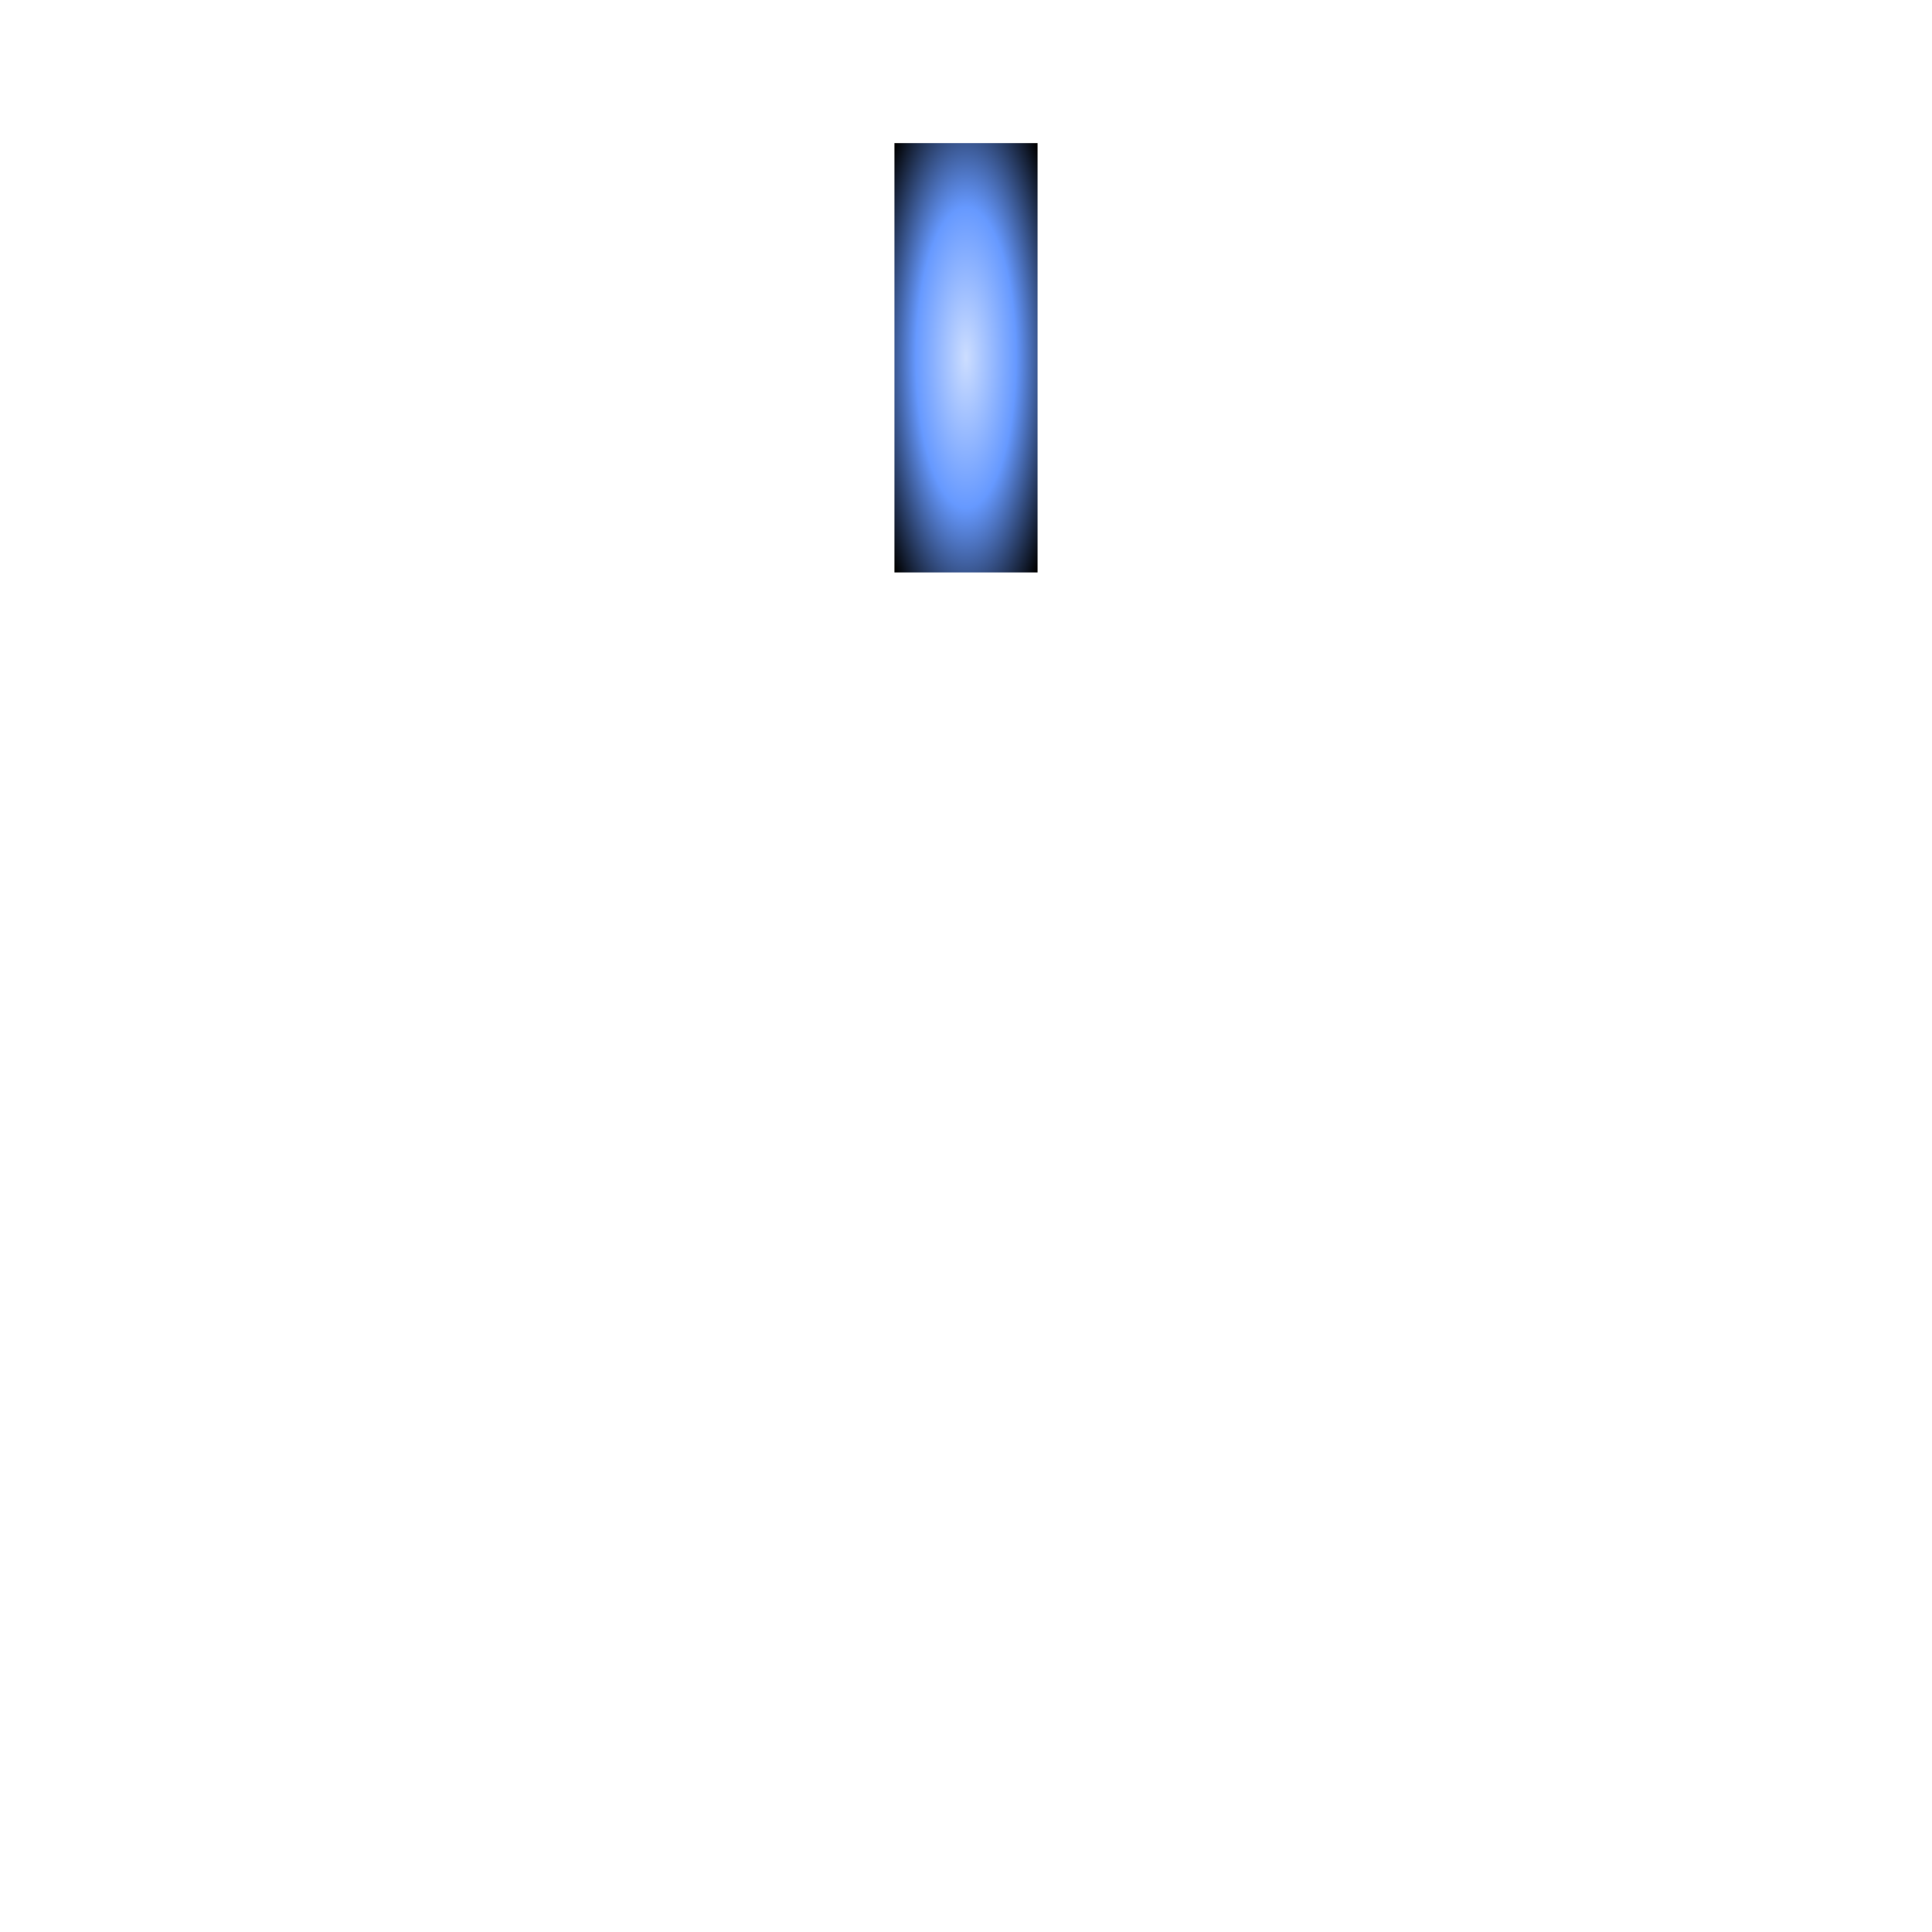
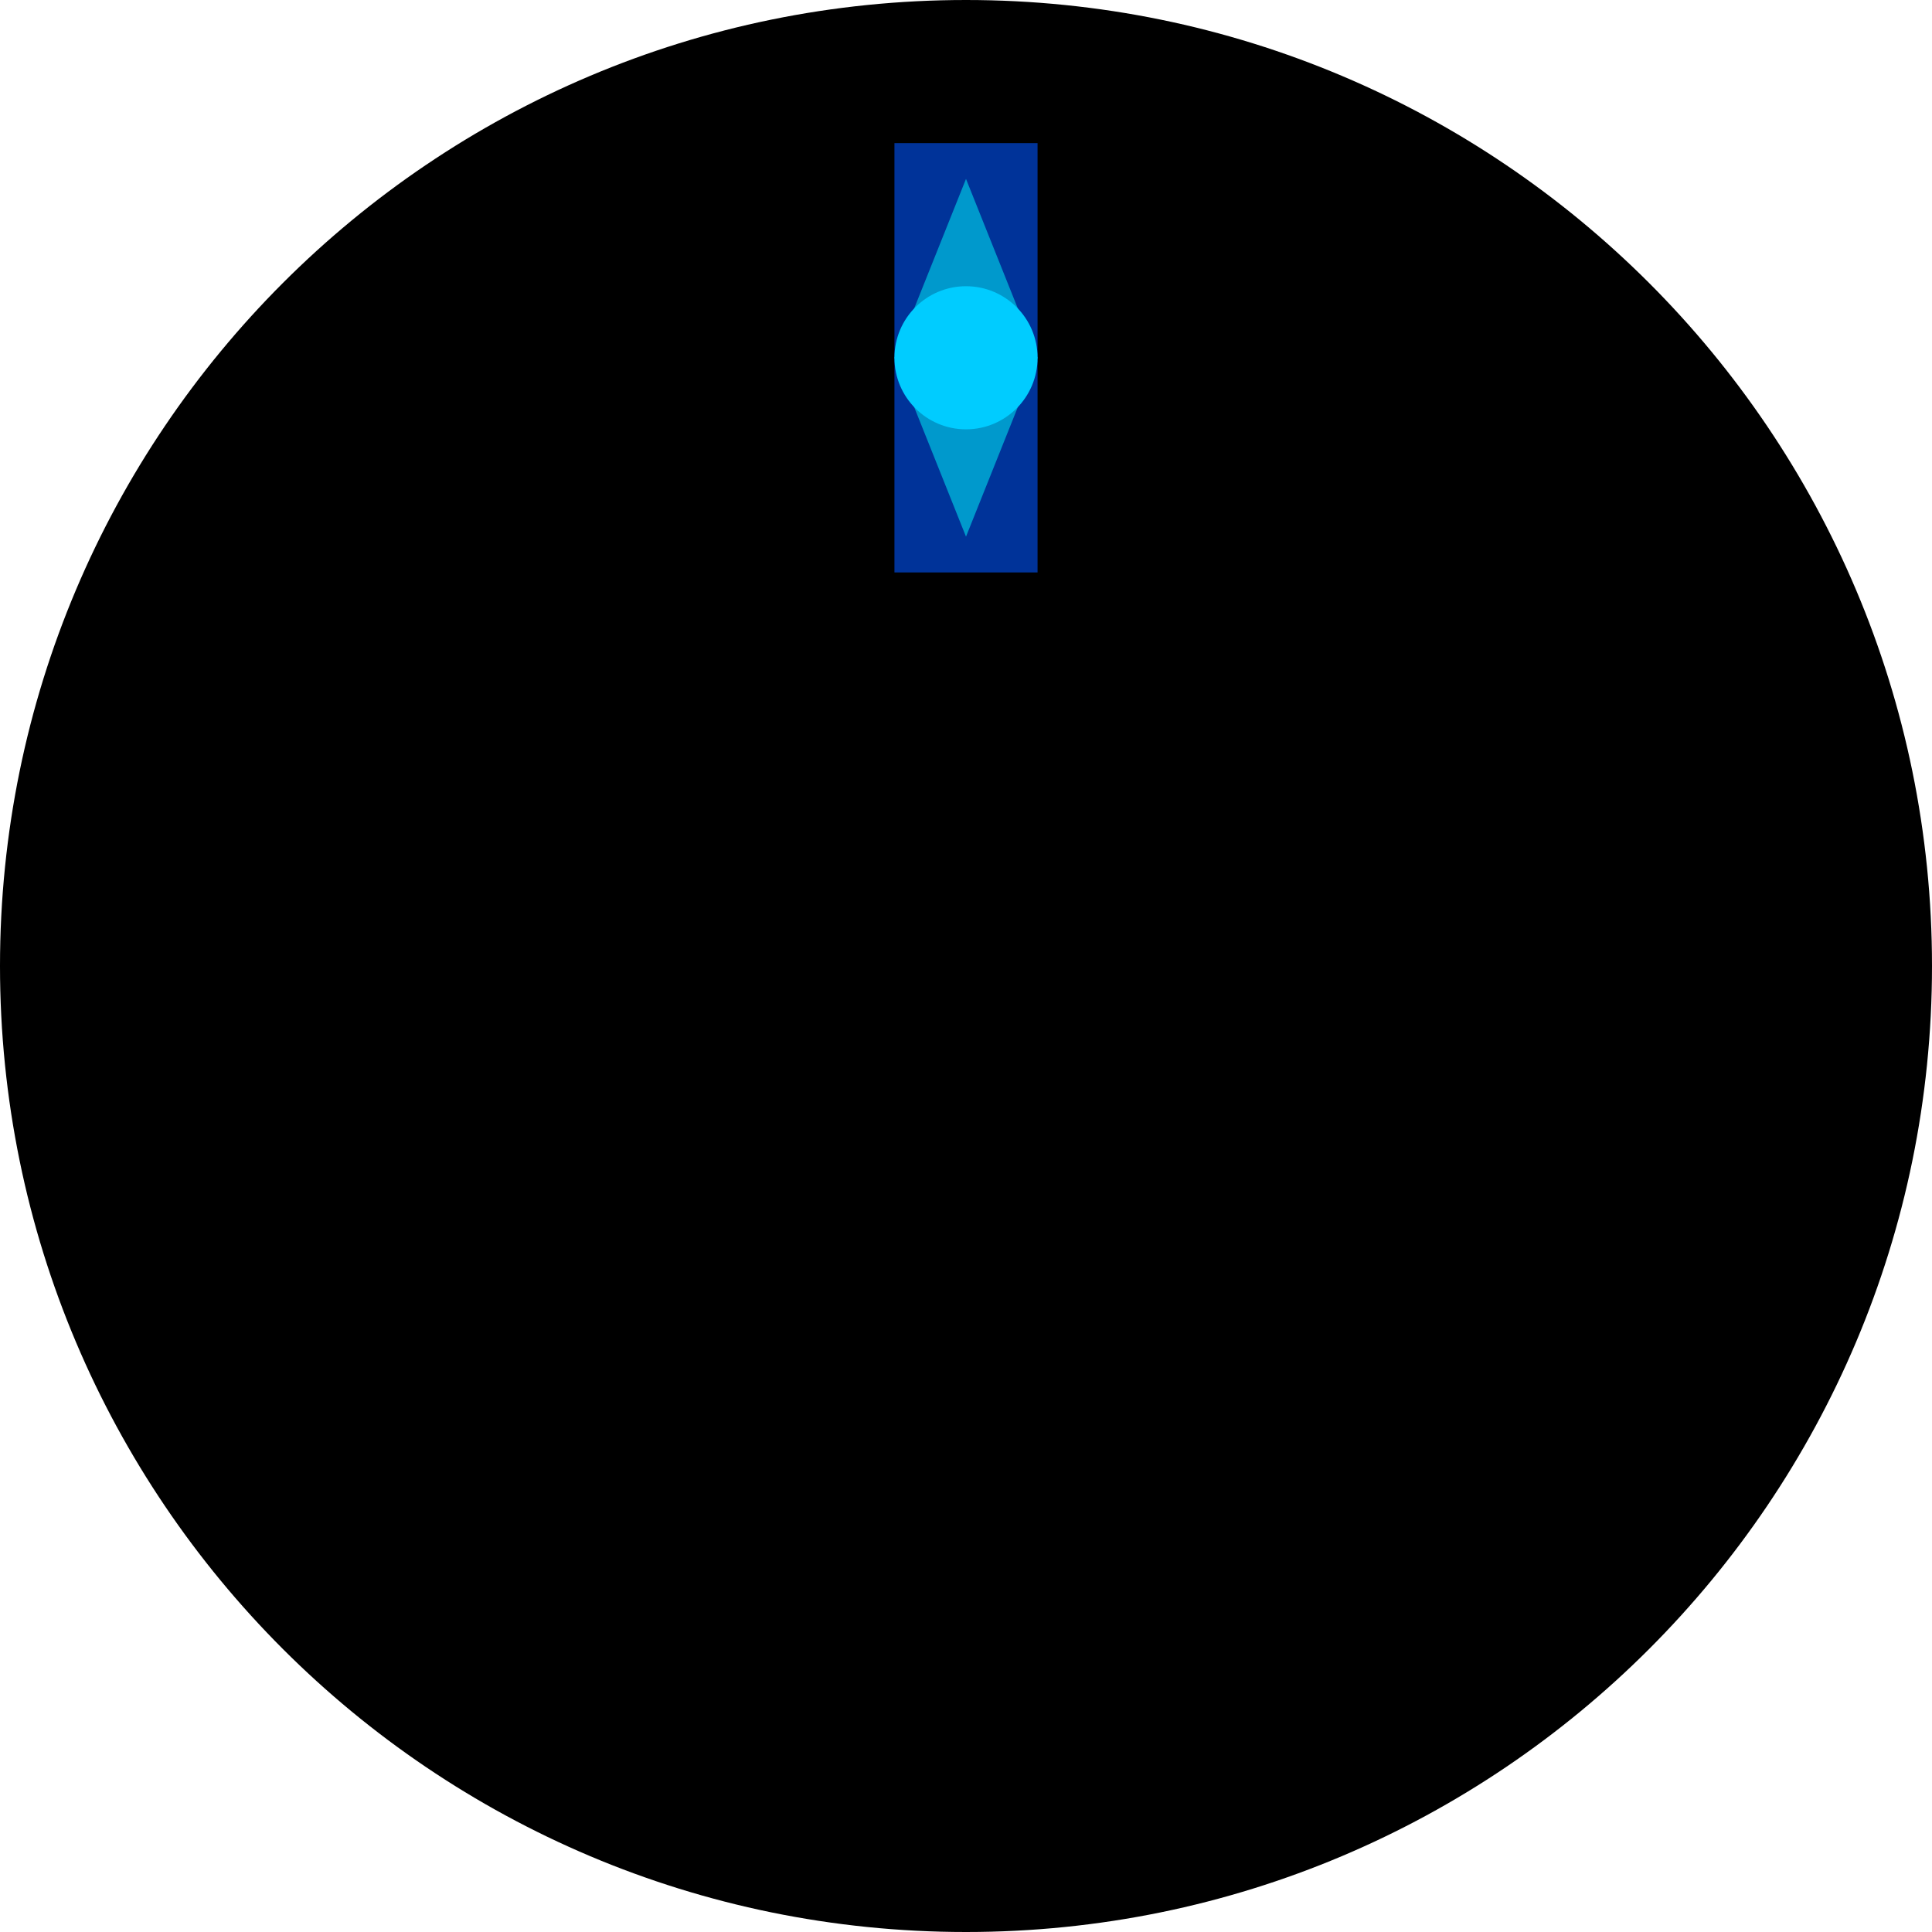
<svg xmlns="http://www.w3.org/2000/svg" width="54px" height="54px" version="1.1" id="svg4226">
-   <defs>
-     <radialGradient id="blueGradient" cx="0.5" cy="0.5" r="0.7">
-       <stop offset="0%" stop-color="#ccddff" />
-       <stop offset="50%" stop-color="#6699ff" />
-       <stop offset="100%" stop-color="3333cc" />
-     </radialGradient>
-   </defs>
  <g id="background">
-     <rect x="25" y="4" width="4" height="12" fill="url(#blueGradient)" stroke="none" />
+     <circle cx="27" cy="27" r="27" fill="#000000" stroke="none" />
+     <rect x="25" y="4" width="4" height="12" fill="#003399" stroke="none" />
+     <path d="M 27 5 l 2 5 l -2 5 l -2 -5 z" fill="#0099cc" stroke="none" />
+     <circle cx="27" cy="10" r="2" fill="#00ccff" stroke="none" />
  </g>
</svg>
